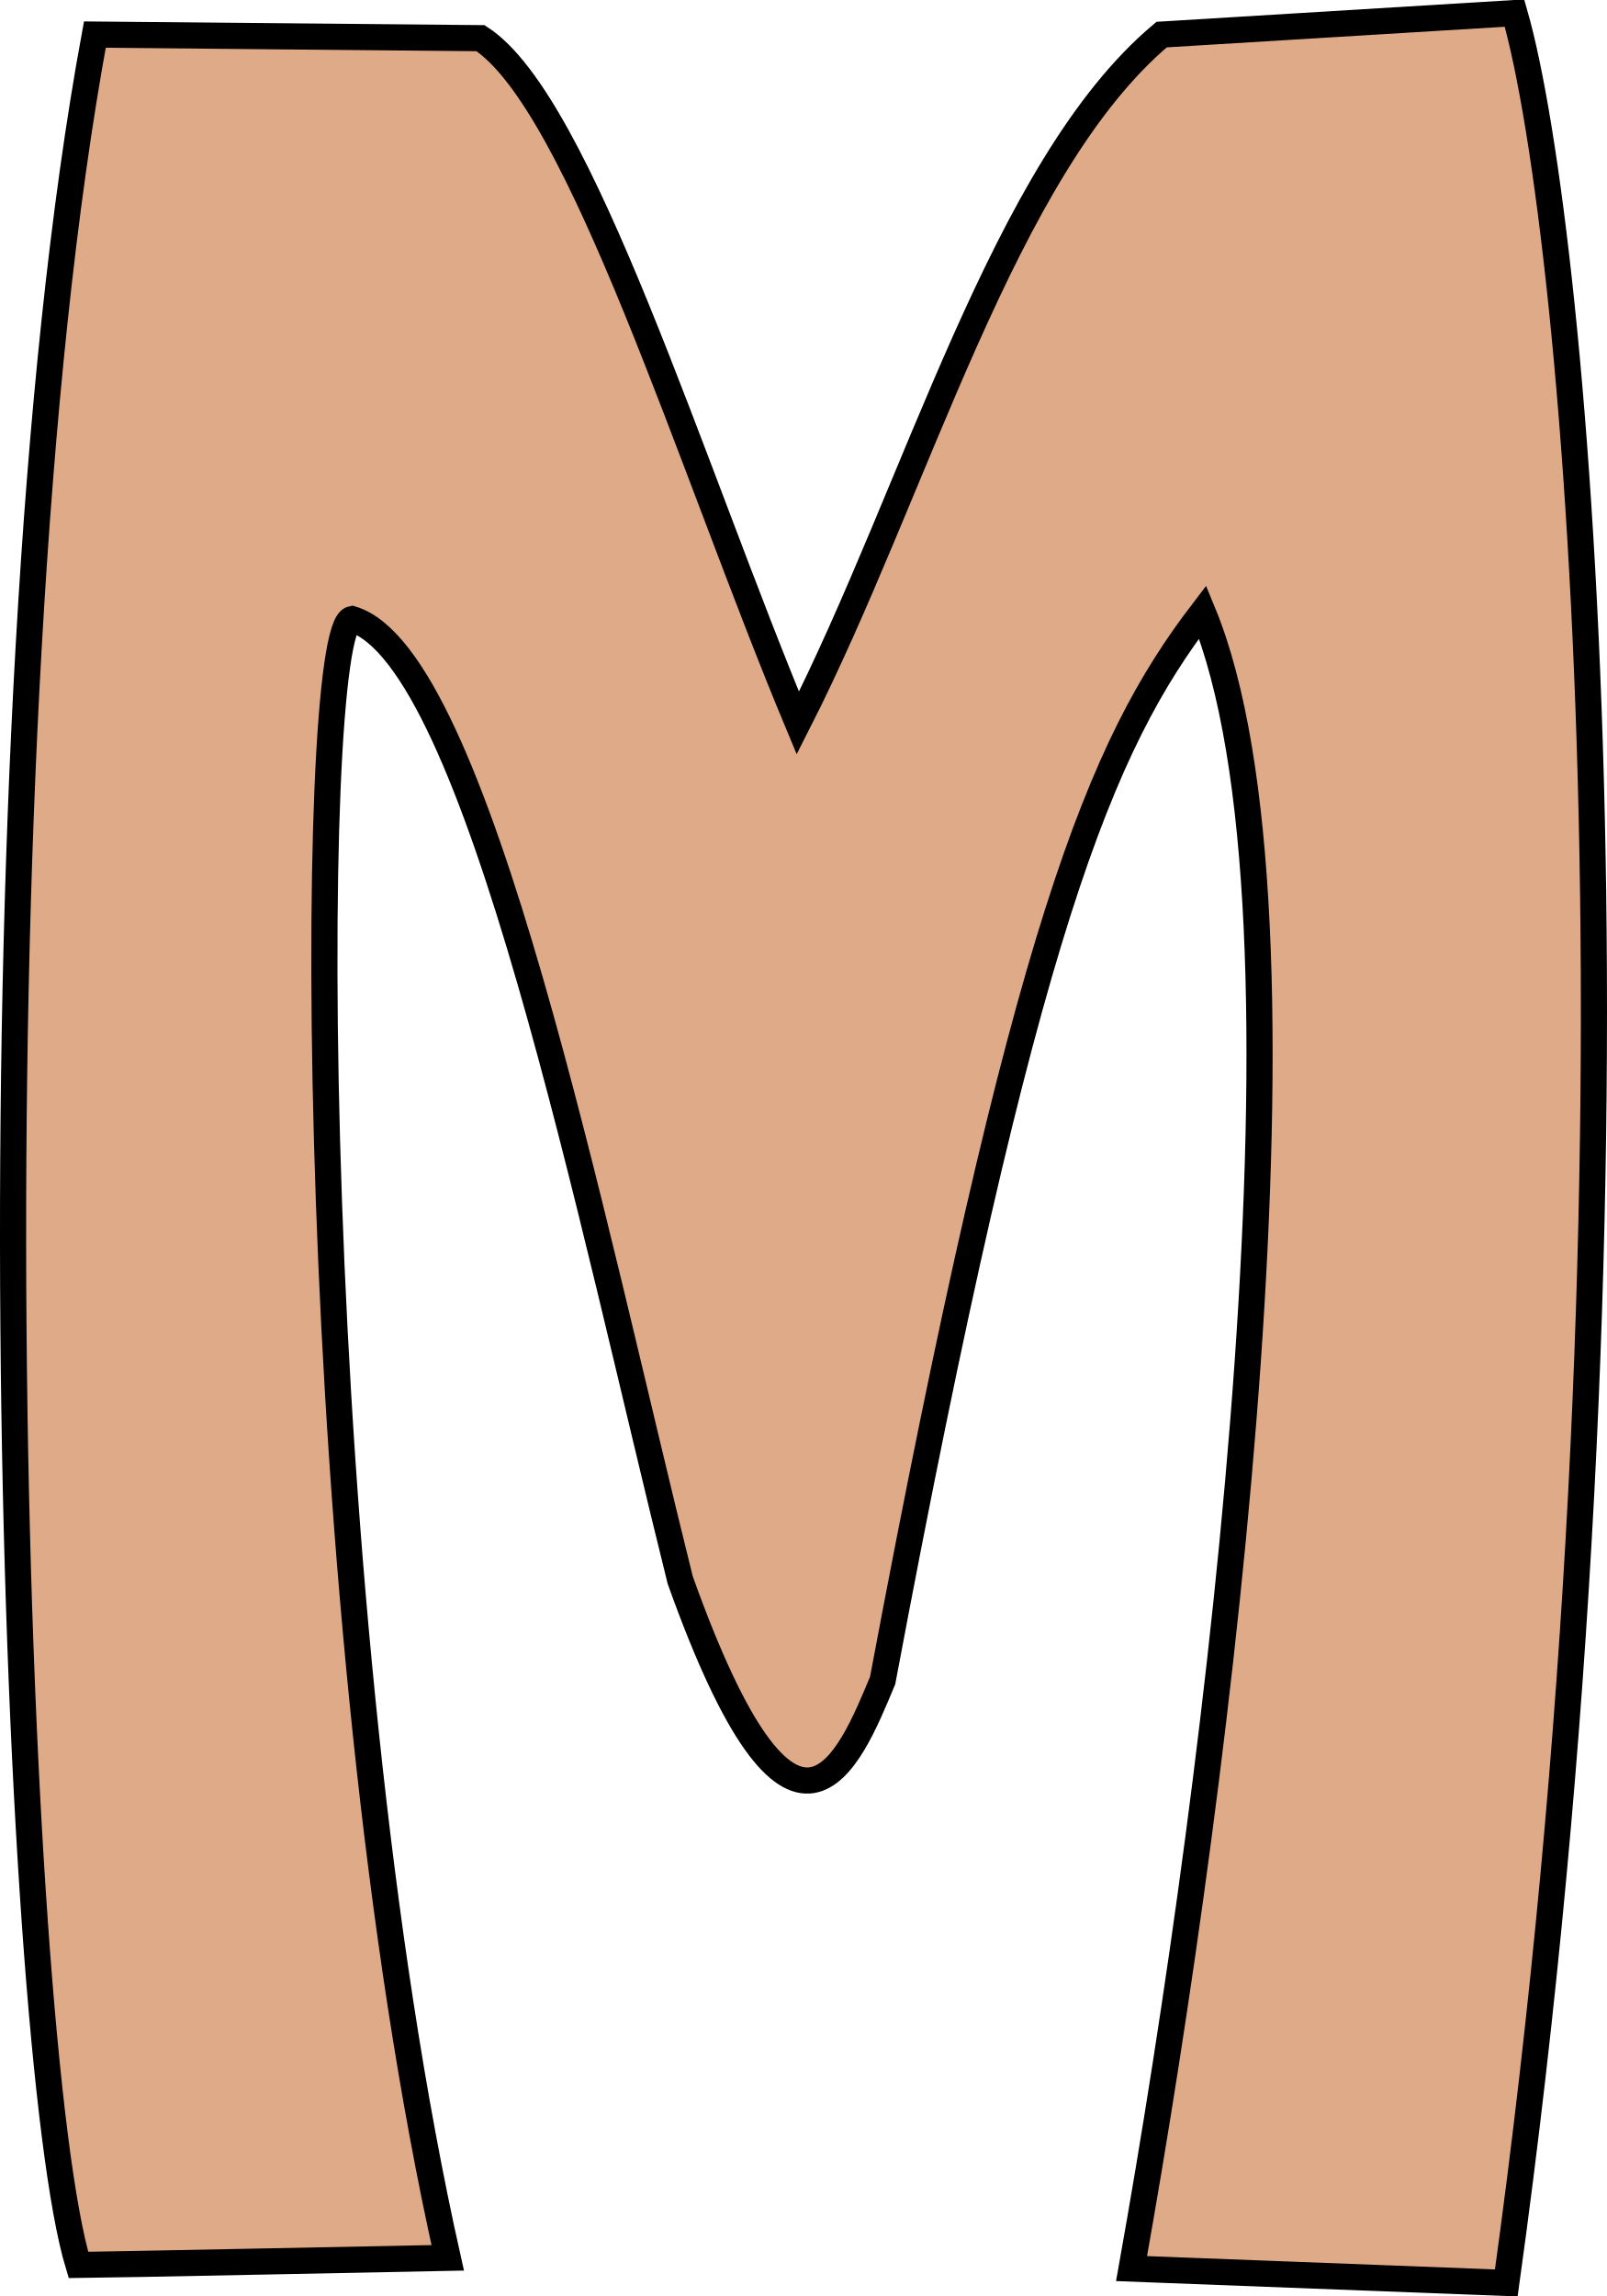
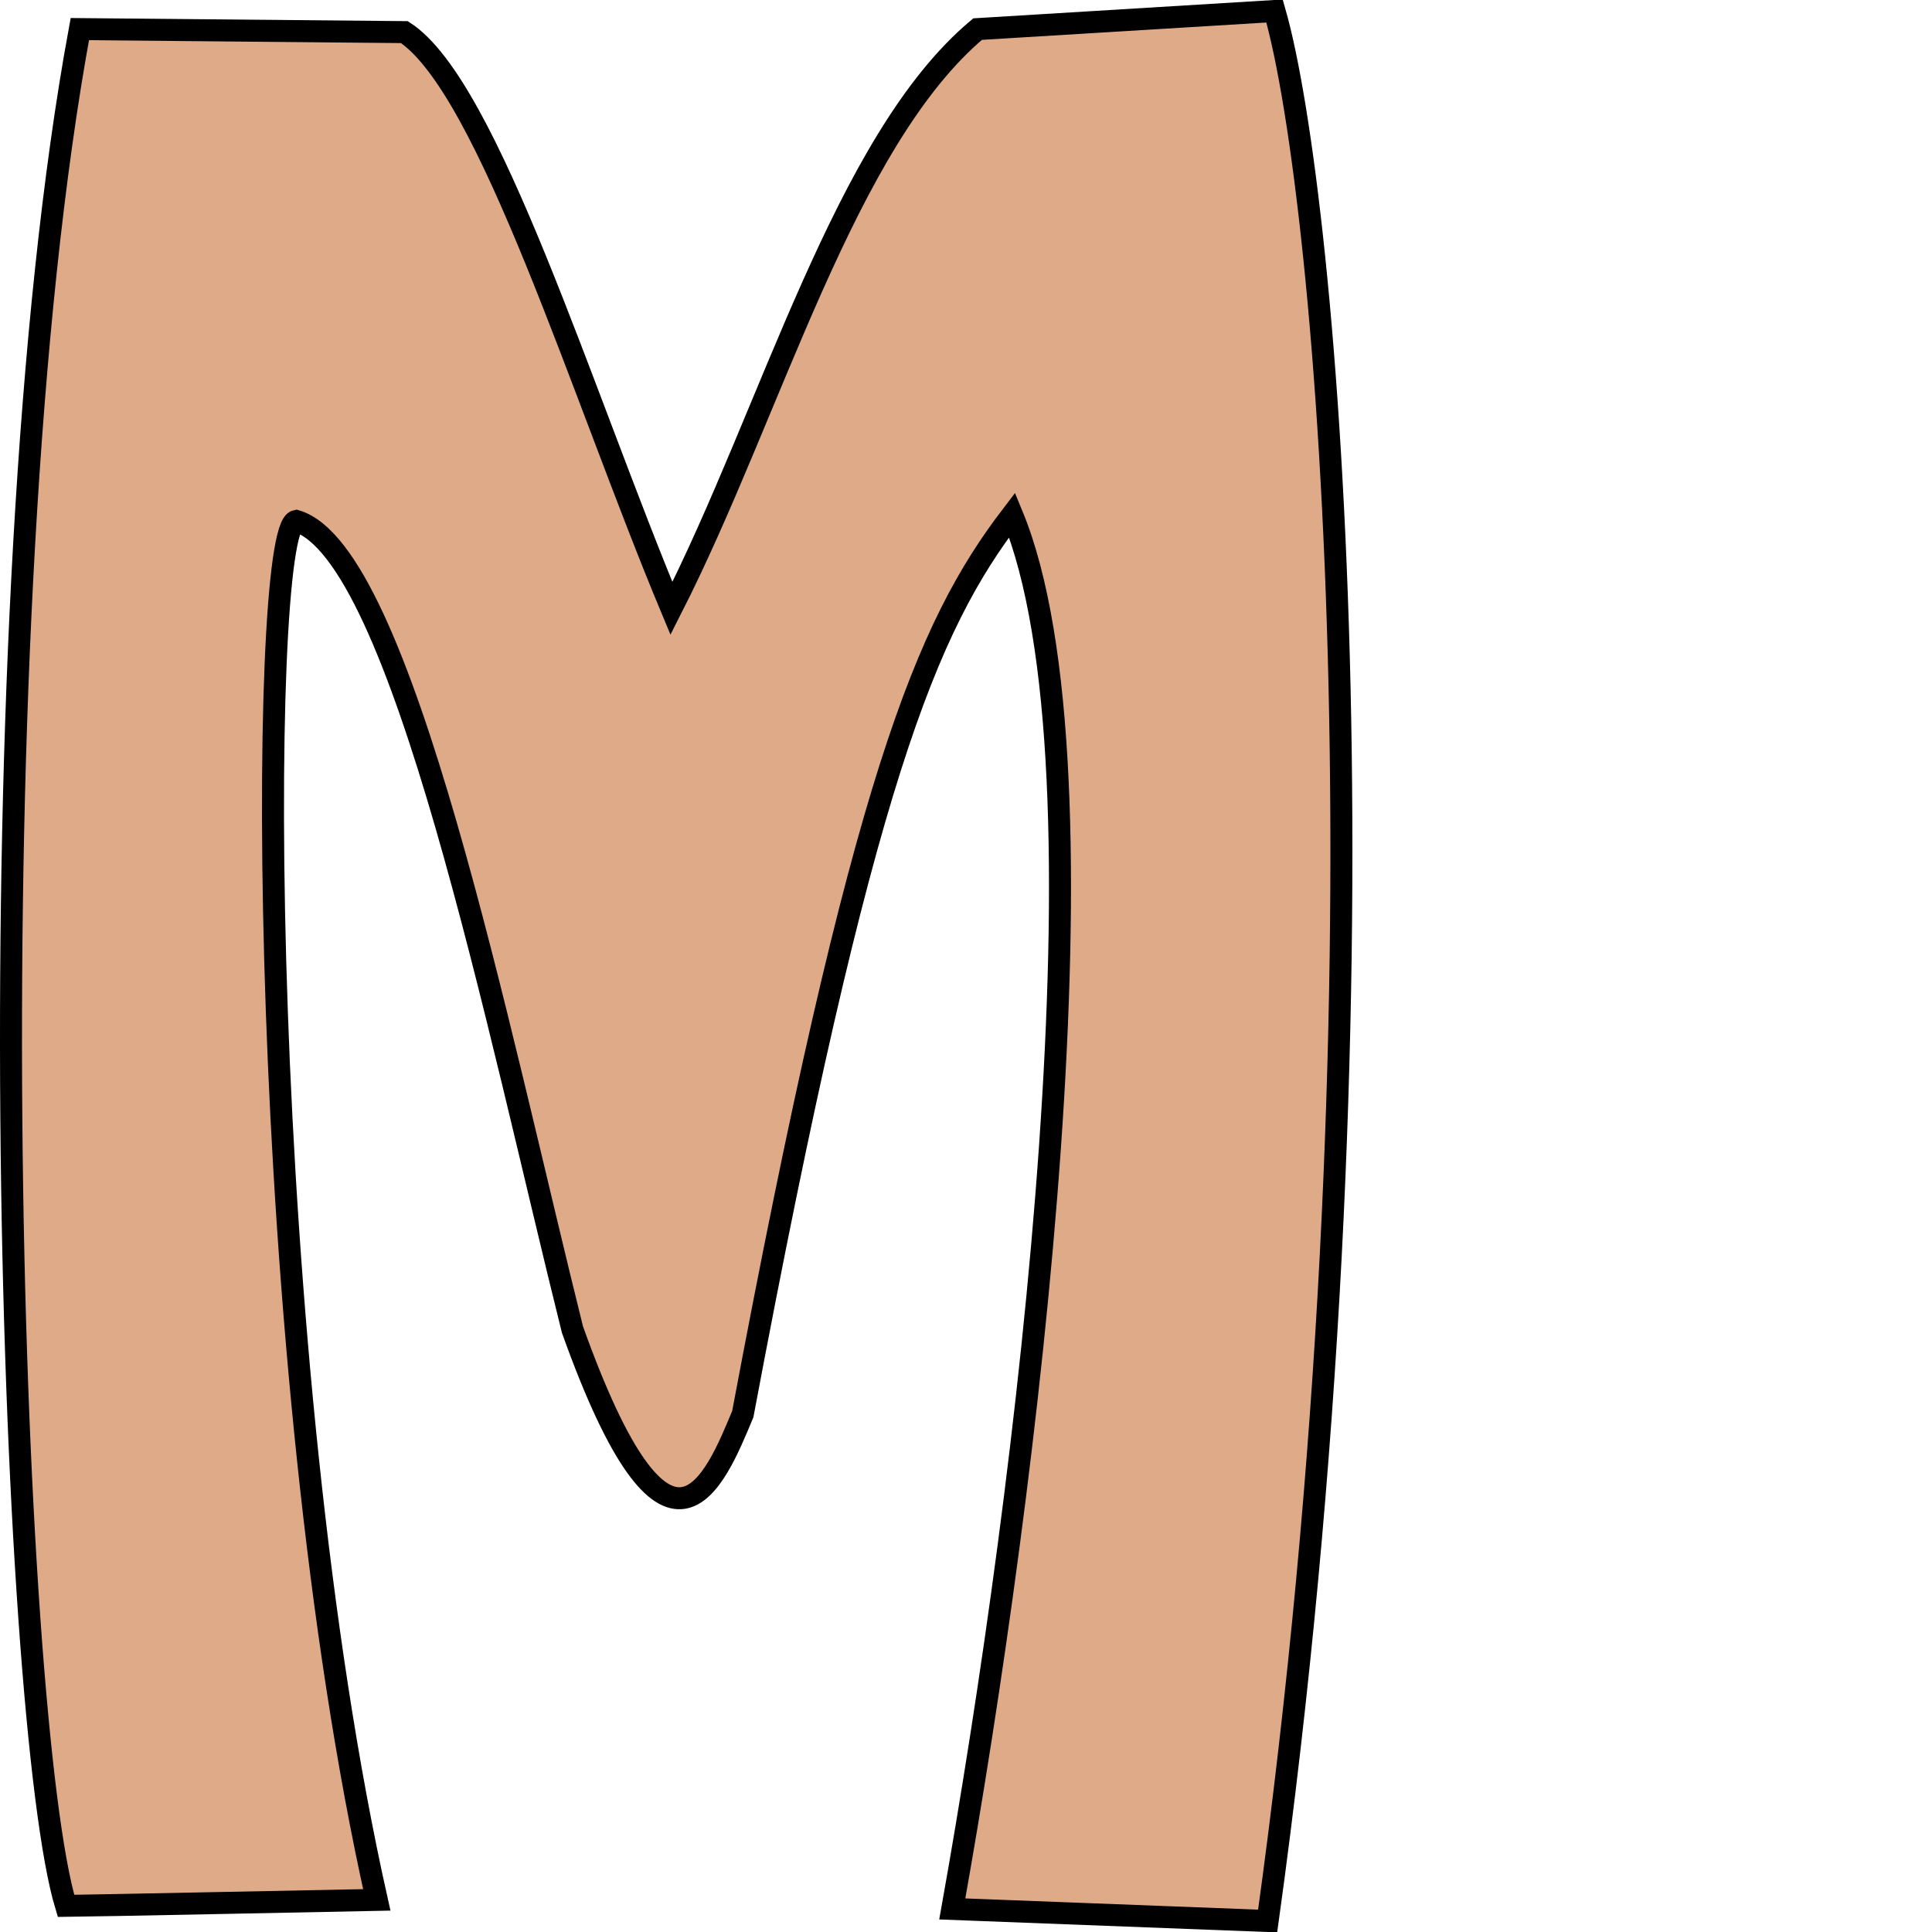
- <svg xmlns="http://www.w3.org/2000/svg" preserveAspectRatio="xMinYMin meet" viewBox="0 0 700 1000" width="100%" height="100%" id="svg3045" version="1.1">
+ <svg xmlns="http://www.w3.org/2000/svg" preserveAspectRatio="xMinYMin meet" viewBox="0 0 1050 1050" width="100%" height="100%" id="svg3045" version="1.1">
  <defs id="defs3047" />
-   <g id="layer1" transform="translate(-28.448,14.93049)">
-     <path style="fill:#deaa87;fill-opacity:1;stroke:#000000;stroke-width:11.385px;stroke-linecap:butt;stroke-linejoin:miter;stroke-opacity:1" d="m 62.622,971.568 c 5.957,0 160.851,-3.123 160.851,-3.123 -62.457,-278.416 -61.599,-709.749 -41.702,-713.739 54.87,16.513 104.311,263.628 142.979,418.56 49.747,139.1 73.567,78.723 88.17,43.73 61.811,-329.303 95.117,-407.476 139.404,-465.414 54.104,130.799 8.427,501.377 -30.979,721.548 l 163.234,6.247 c 66.801,-481.237 31.265,-892.512 3.575,-988.615 L 534.451,0.133 C 465.563,57.969 427.953,197.807 375.983,299.997 329.498,188.618 281.379,30.108 237.771,1.695 L 69.771,0.133 C 13.841,303.163 33.523,875.921 62.622,971.568 z" id="path3025" />
-     <path style="color:#000000;fill:none;stroke:#000000;stroke-width:0;stroke-linecap:butt;stroke-linejoin:miter;stroke-miterlimit:4;stroke-opacity:1;stroke-dasharray:none;stroke-dashoffset:0;marker:none;visibility:visible;display:inline;overflow:visible;enable-background:accumulate" d="m 19.378,636.919 c -0.002,-0.743 -0.665,-9.595 -1.473,-19.671 C 10.314,522.681 8.305,394.785 12.782,291.108 16.474,205.599 23.63,132.383 34.439,69.518 36.749,56.081 41.609,31.616 43.873,22.027 l 1.063,-4.505 3.89,0 c 2.139,0 38.756,0.229 81.37,0.508 l 77.481,0.508 4.2,2.788 c 8.827,5.86 21.322,20.206 33.045,37.94 15.95,24.126 28.699,47.758 65.459,121.327 21.106,42.242 36.182,71.043 36.941,70.574 0.683,-0.422 14.954,-22.835 20.842,-32.735 5.896,-9.912 21.472,-37.596 31.428,-55.858 10.921,-20.033 25.098,-45.043 31.955,-56.373 24.799,-40.978 48.313,-68.858 72.672,-86.167 l 3.772,-2.681 73.731,-3.432 c 40.552,-1.888 74.09,-3.294 74.529,-3.126 1.607,0.617 7.448,23.399 11.734,45.767 10.378,54.165 16.946,120.449 20.623,208.117 1,23.843 0.993,120.782 -0.01,146.553 -3.17,81.405 -9.051,155.909 -17.316,219.379 l -0.997,7.658 -73.489,0 c -58.394,0 -73.488,-0.154 -73.483,-0.751 0.003,-0.413 0.688,-4.4 1.522,-8.859 2.738,-14.637 9.168,-53.963 12.226,-74.778 12.728,-86.625 18.766,-166.294 16.899,-222.978 -1.608,-48.83 -6.832,-83.01 -16.914,-110.67 -1.53,-4.198 -10.348,-23.659 -11.144,-24.593 -0.665,-0.781 -18.237,18.195 -25.831,27.896 -33.108,42.29 -59.603,107.65 -93.496,230.641 -6.513,23.635 -9.431,34.719 -19.29,73.277 -7.984,31.225 -7.987,31.234 -11.377,37.193 -14.375,25.269 -24.776,29.304 -39.6,15.362 -10.059,-9.461 -19.552,-23.813 -31.183,-47.149 -4.082,-8.189 -6.863,-16.519 -26.868,-80.484 -11.165,-35.698 -30.21,-93.203 -37.198,-112.317 -31.705,-86.716 -57.204,-128.494 -83.905,-137.472 -4.071,-1.369 -4.64,-1.426 -6.479,-0.658 -4.042,1.689 -6.607,6.507 -8.786,16.503 -6.793,31.166 -8.045,118.233 -2.962,206.015 3.867,66.782 11.938,140.969 21.591,198.462 1.327,7.903 2.413,14.593 2.413,14.866 0,0.273 -32.299,0.496 -71.775,0.496 l -71.775,0 -0.003,-1.351 4e-6,0 z" id="path3158" transform="translate(28.448,219.3368)" />
+   <g id="layer1" transform="translate(-28.448,64.93049)">
+     <path style="fill:#deaa87;fill-opacity:1;stroke:#000000;stroke-width:11.955px;stroke-linecap:butt;stroke-linejoin:miter;stroke-opacity:1" d="m 64.331,970.893 c 6.255,0 168.894,-3.28 168.894,-3.28 -65.579,-292.336 -64.679,-745.236 -43.787,-749.426 57.614,17.339 109.526,276.809 150.128,439.488 52.234,146.055 77.245,82.659 92.579,45.917 64.901,-345.768 99.873,-427.85 146.374,-488.685 56.81,137.339 8.849,526.445 -32.528,757.626 l 171.396,6.559 C 787.526,473.793 750.214,41.954 721.139,-58.953 l -161.387,9.839 C 487.418,11.614 447.928,158.443 393.36,265.744 344.551,148.795 294.025,-17.64 248.237,-47.474 L 71.837,-49.114 C 13.111,269.067 33.777,870.463 64.331,970.893 z" id="path3025" />
+     <path style="color:#000000;fill:none;stroke:#000000;stroke-width:0;stroke-linecap:butt;stroke-linejoin:miter;stroke-miterlimit:4;stroke-opacity:1;stroke-dasharray:none;stroke-dashoffset:0;marker:none;visibility:visible;display:inline;overflow:visible;enable-background:accumulate" d="M 48.795,849.815 C 48.793,849.035 48.097,839.74 47.247,829.161 39.277,729.865 37.168,595.574 41.869,486.713 45.746,396.929 53.259,320.053 64.609,254.044 c 2.426,-14.109 7.529,-39.797 9.906,-49.866 l 1.117,-4.73 4.084,0 c 2.246,0 40.694,0.24 85.439,0.533 l 81.355,0.533 4.41,2.928 c 9.268,6.153 22.388,21.216 34.697,39.837 16.747,25.333 30.134,50.146 68.732,127.393 22.162,44.354 37.992,74.596 38.788,74.103 0.718,-0.444 15.701,-23.977 21.884,-34.372 6.191,-10.407 22.546,-39.476 32.999,-58.651 11.467,-21.035 26.353,-47.295 33.553,-59.191 26.039,-43.026 50.729,-72.301 76.305,-90.476 l 3.961,-2.815 77.418,-3.603 c 42.58,-1.982 77.794,-3.459 78.255,-3.282 1.688,0.648 7.821,24.569 12.321,48.056 10.896,56.873 17.793,126.472 21.655,218.523 1.05,25.035 1.043,126.822 -0.011,153.881 -3.328,85.475 -9.503,163.704 -18.182,230.348 l -1.047,8.041 -77.163,0 c -61.313,0 -77.162,-0.162 -77.157,-0.788 0.003,-0.434 0.723,-4.62 1.599,-9.302 2.875,-15.369 9.626,-56.662 12.838,-78.517 13.364,-90.956 19.704,-174.609 17.744,-234.127 -1.688,-51.272 -7.173,-87.161 -17.76,-116.204 -1.607,-4.408 -10.866,-24.842 -11.701,-25.822 -0.698,-0.82 -19.148,19.105 -27.122,29.291 -34.763,44.405 -62.583,113.033 -98.17,242.173 -6.839,24.816 -9.902,36.454 -20.255,76.94 -8.383,32.786 -8.386,32.796 -11.946,39.053 -15.094,26.532 -26.015,30.769 -41.58,16.13 -10.562,-9.934 -20.529,-25.004 -32.743,-49.507 -4.286,-8.599 -7.206,-17.345 -28.211,-84.508 -11.723,-37.483 -31.72,-97.863 -39.058,-117.933 -33.29,-91.051 -60.065,-134.919 -88.1,-144.345 -4.274,-1.437 -4.872,-1.498 -6.803,-0.691 -4.244,1.773 -6.938,6.833 -9.225,17.328 -7.133,32.725 -8.447,124.144 -3.11,216.316 4.06,70.121 12.534,148.017 22.67,208.385 1.393,8.298 2.533,15.322 2.533,15.609 0,0.287 -33.914,0.521 -75.364,0.521 l -75.364,0 -0.003,-1.419 4e-6,0 z" id="path3158" />
  </g>
</svg>
